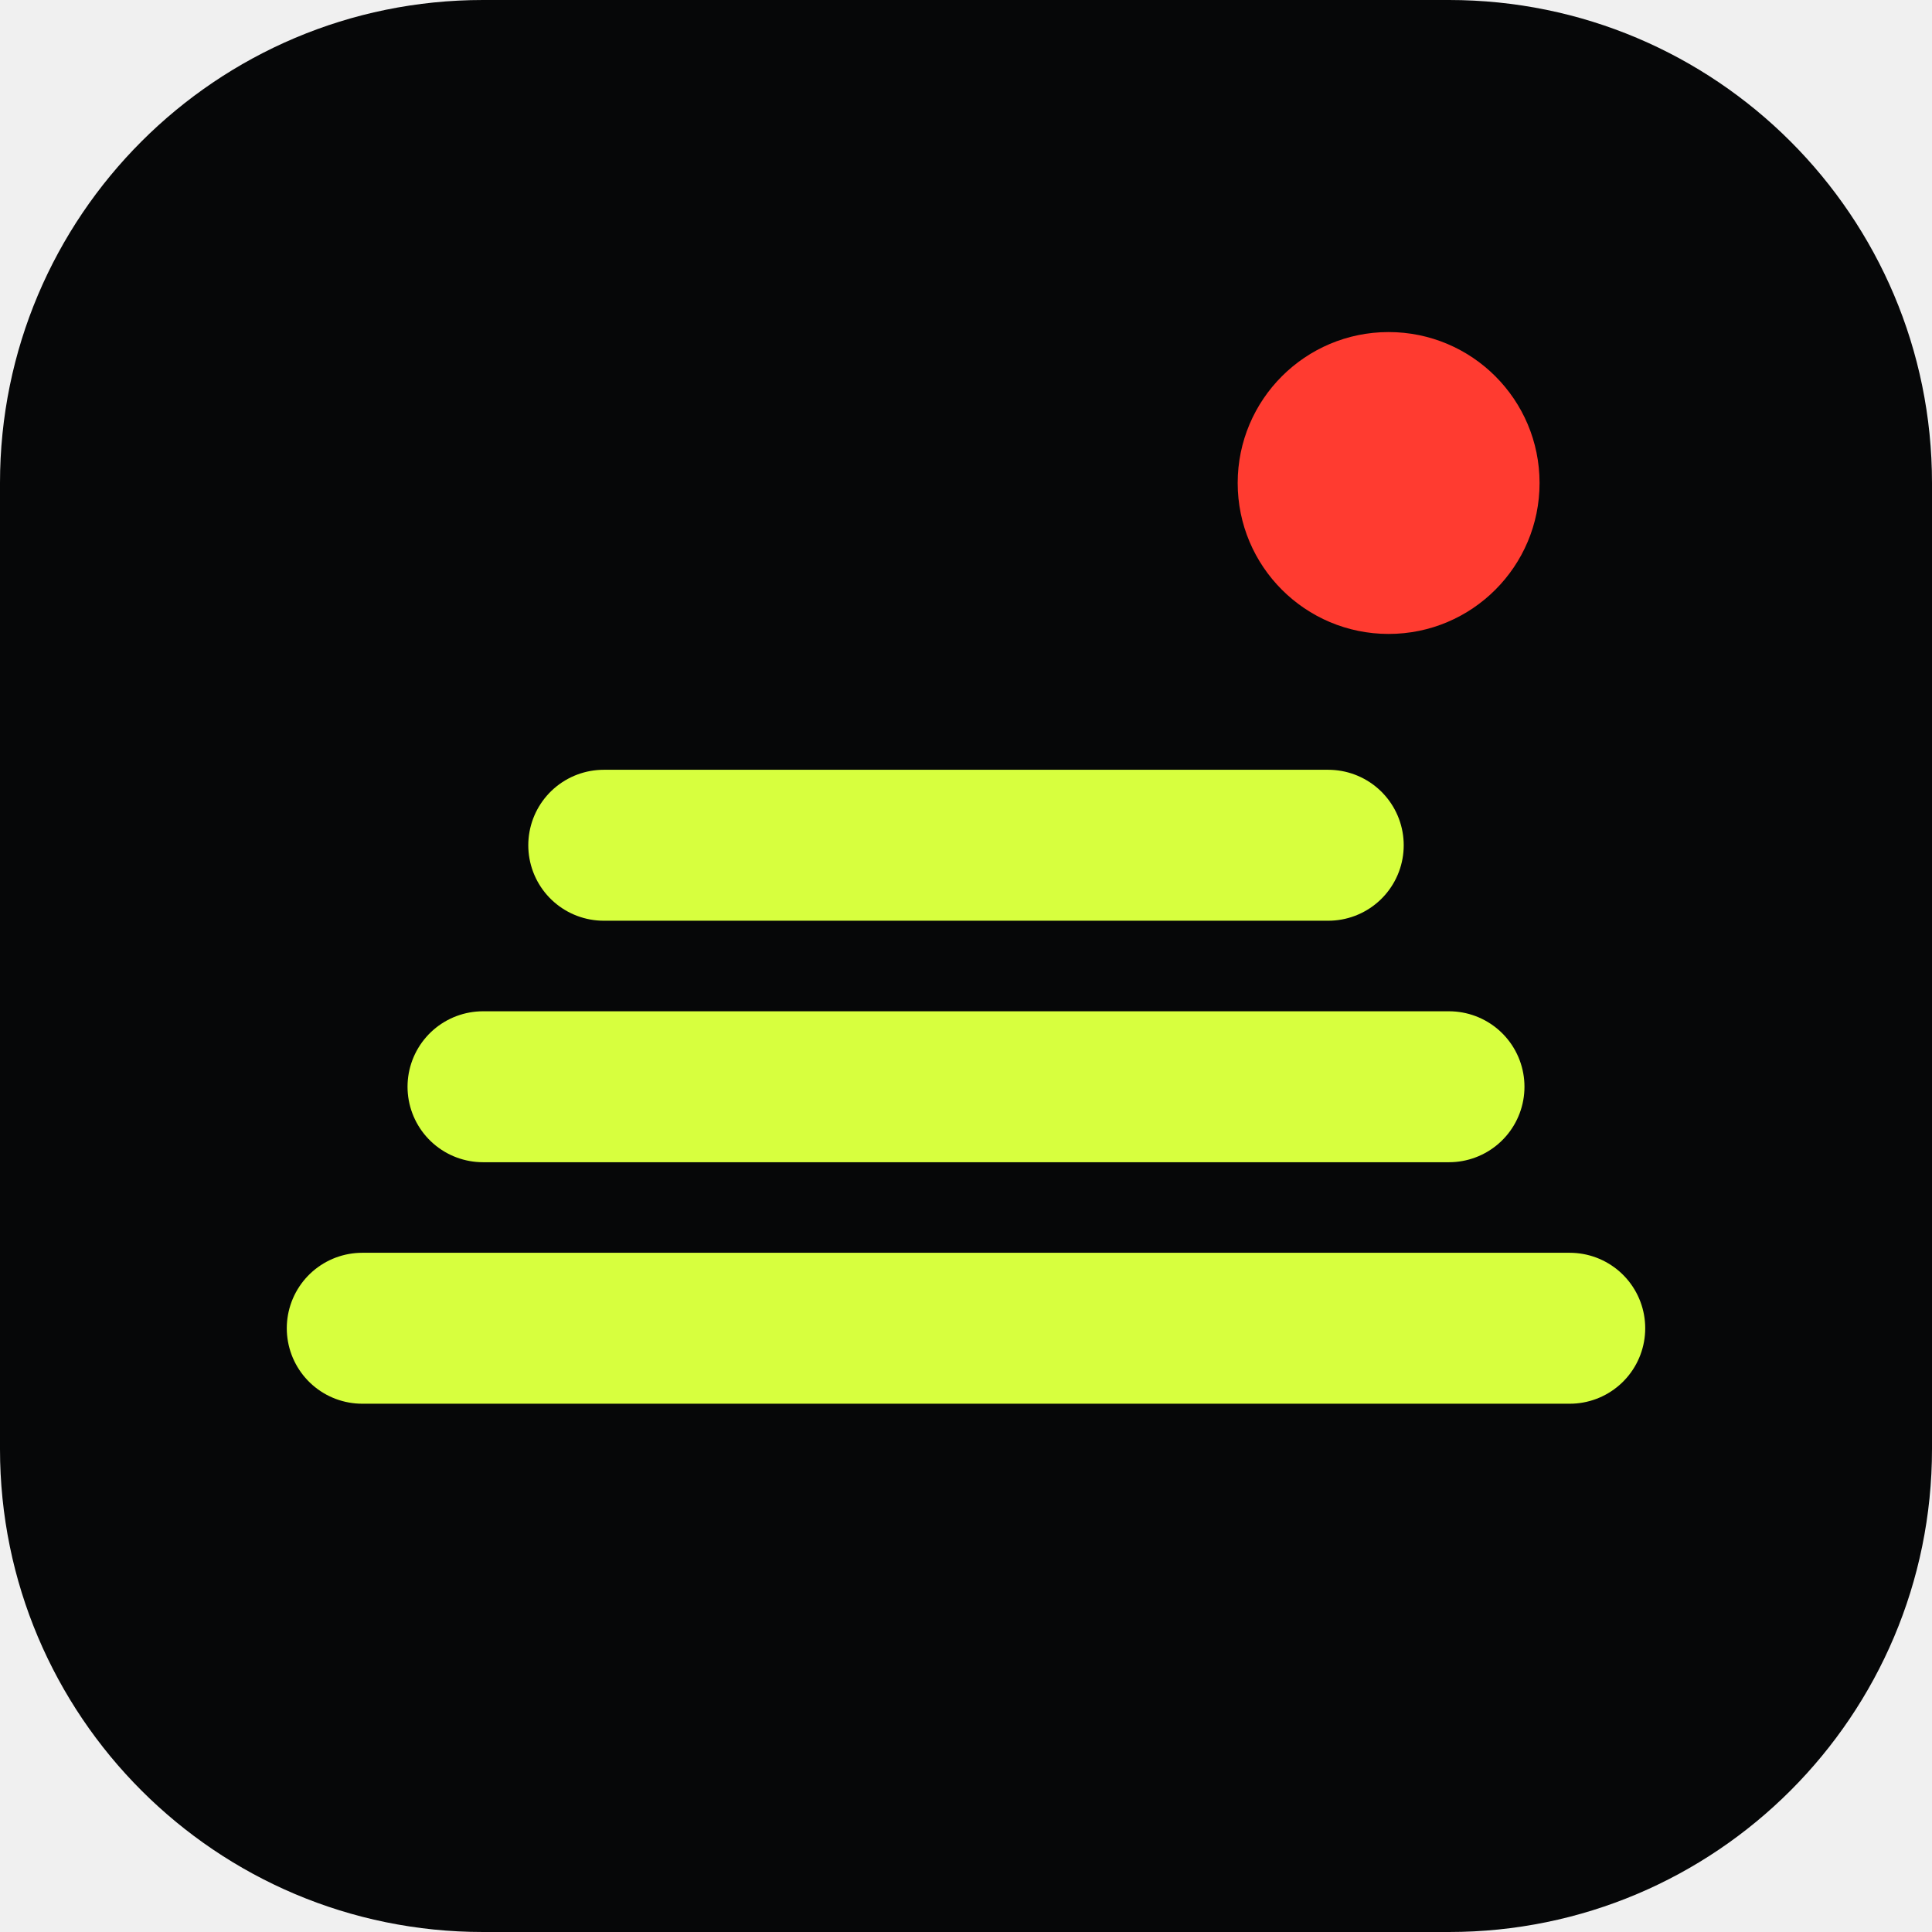
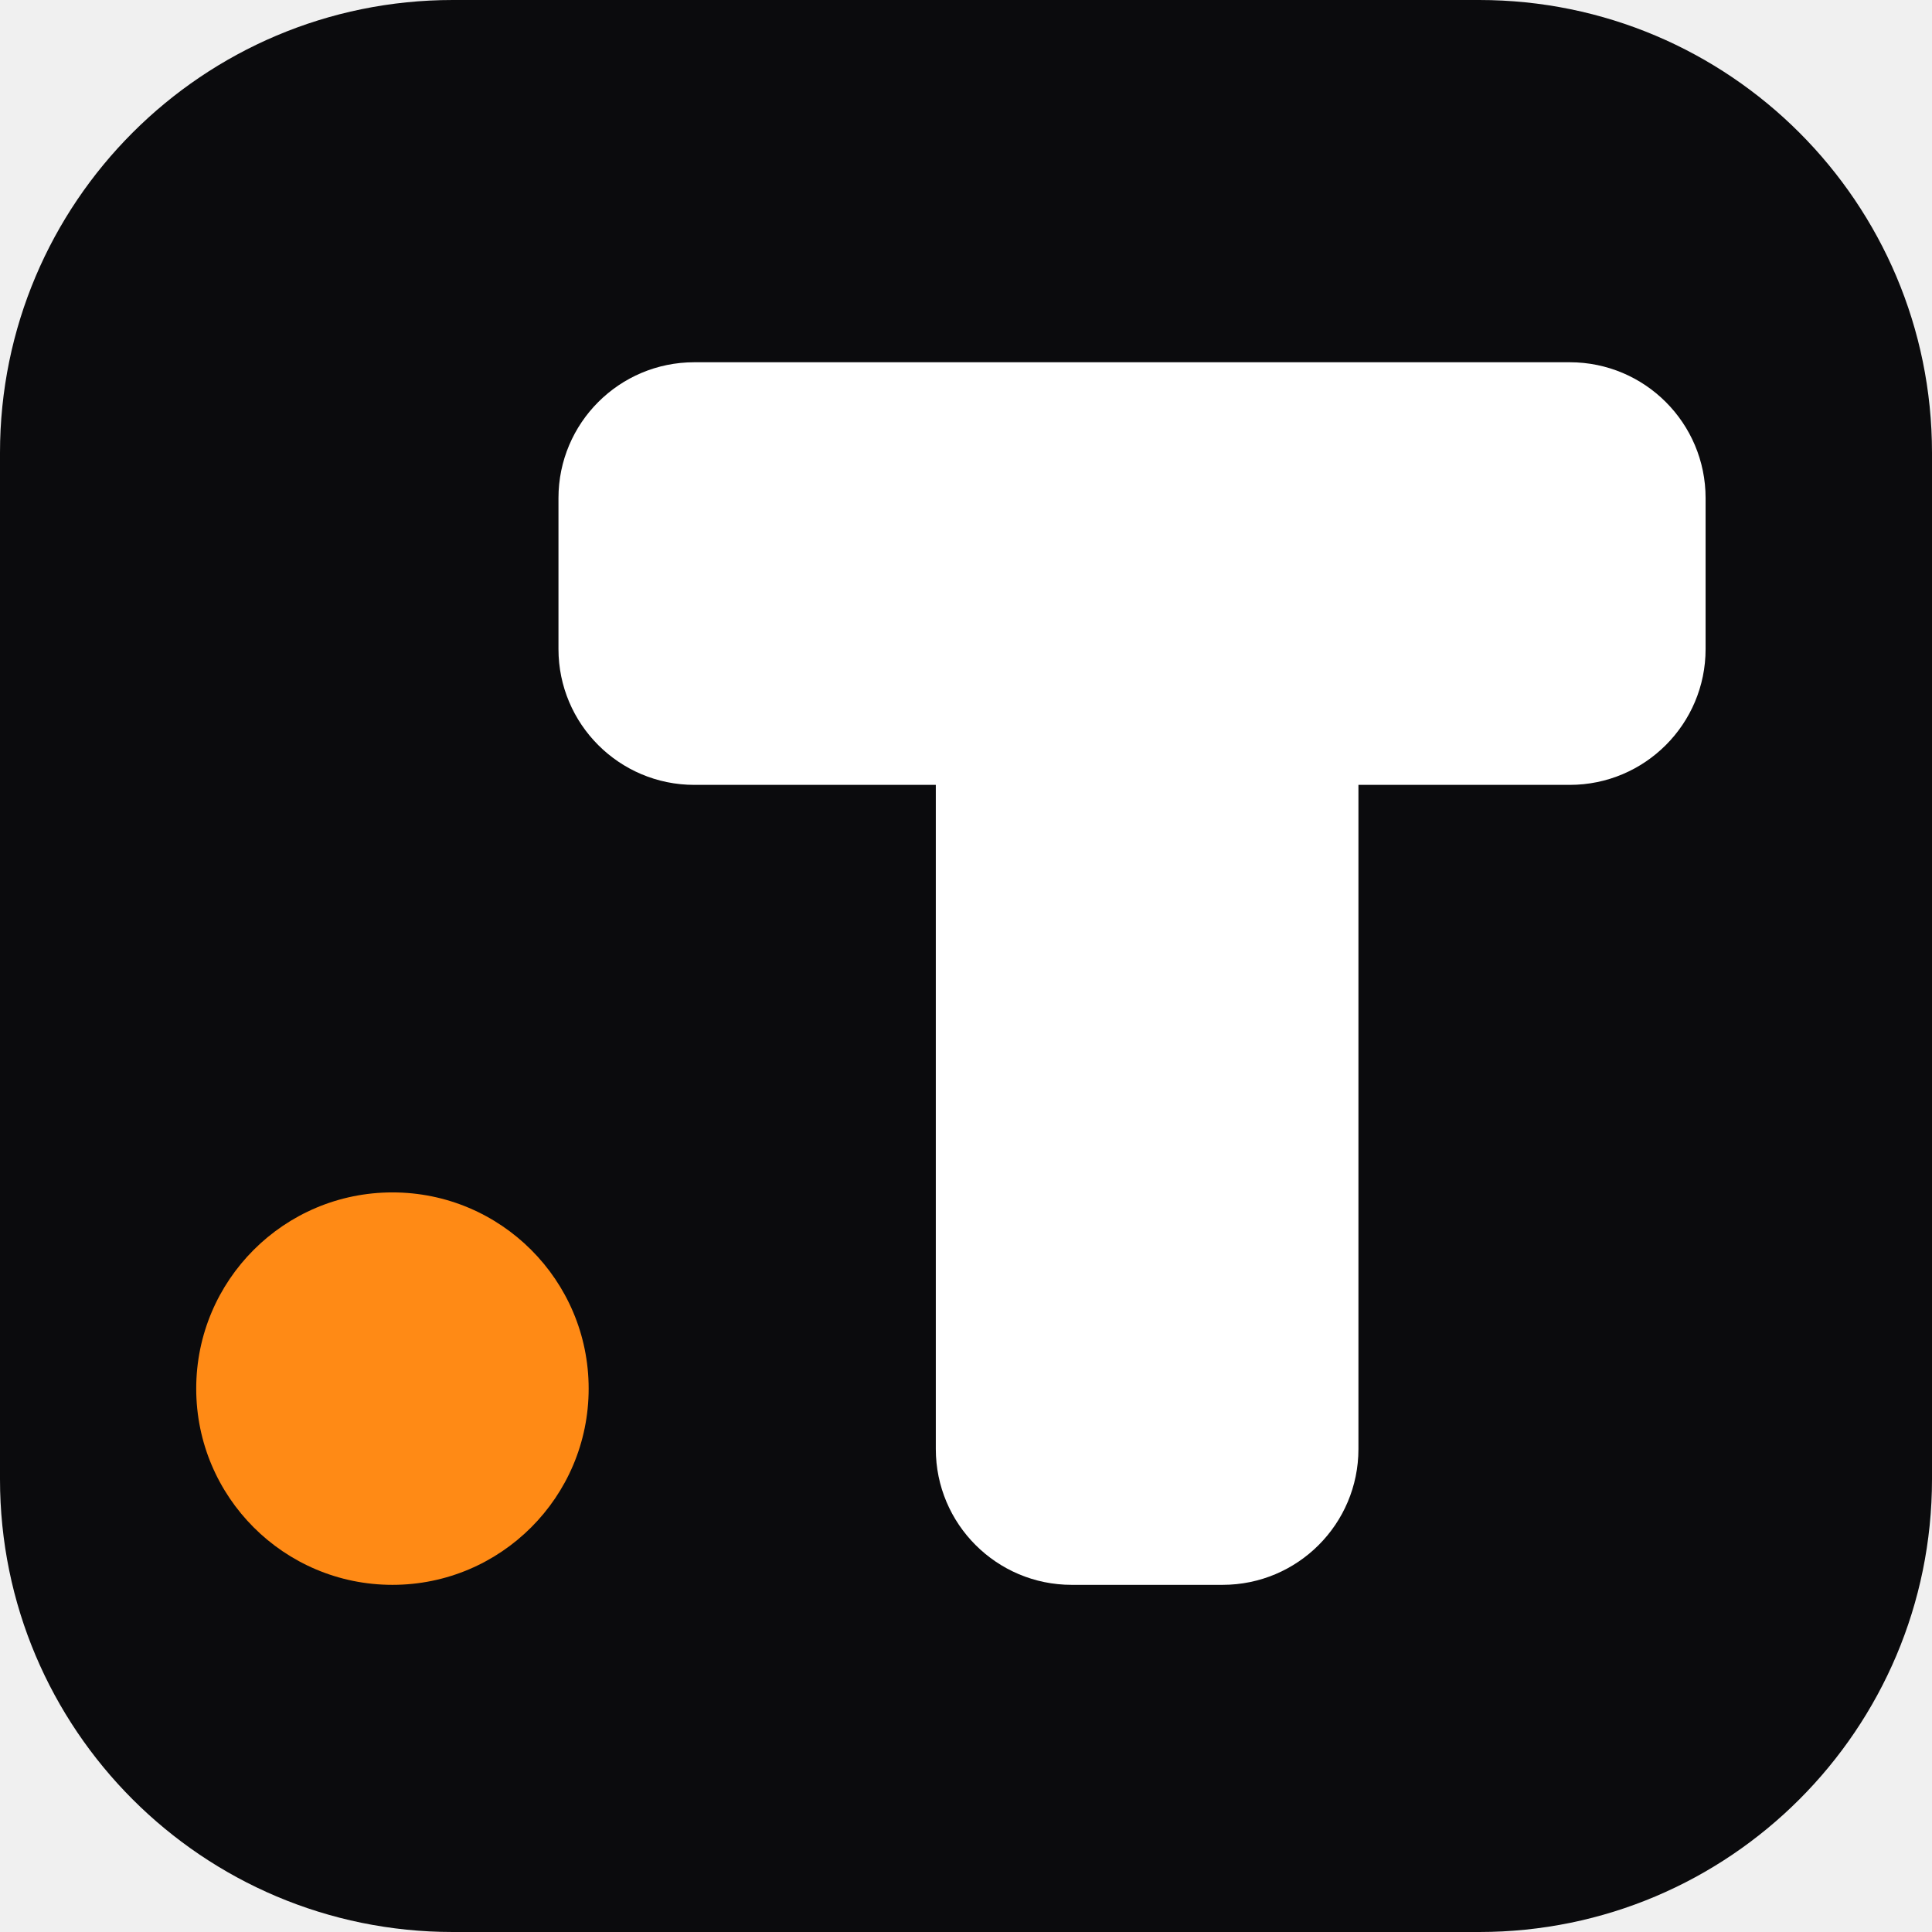
<svg xmlns="http://www.w3.org/2000/svg" viewBox="0 0 64 64">
-   <rect width="64" height="64" rx="16" fill="#060708" />
-   <path d="M12 44h40M16 36h32M20 28h24" stroke="#d7ff3e" stroke-width="5" stroke-linecap="round" />
-   <circle cx="46" cy="16" r="5" fill="#ff3b30" />
+   <rect width="64" height="64" rx="15" fill="#0b0b0d" />
+   <path d="M23 12h29a4.5 4.5 0 0 1 4.5 4.5v5a4.5 4.5 0 0 1-4.5 4.5h-7v22a4.5 4.5 0 0 1-4.5 4.5h-5a4.5 4.5 0 0 1-4.5-4.5V26h-8a4.5 4.5 0 0 1-4.5-4.5v-5A4.5 4.5 0 0 1 23 12z" fill="#fff" />
+   <circle cx="13" cy="46" r="6.5" fill="#ff8a15" />
</svg>
